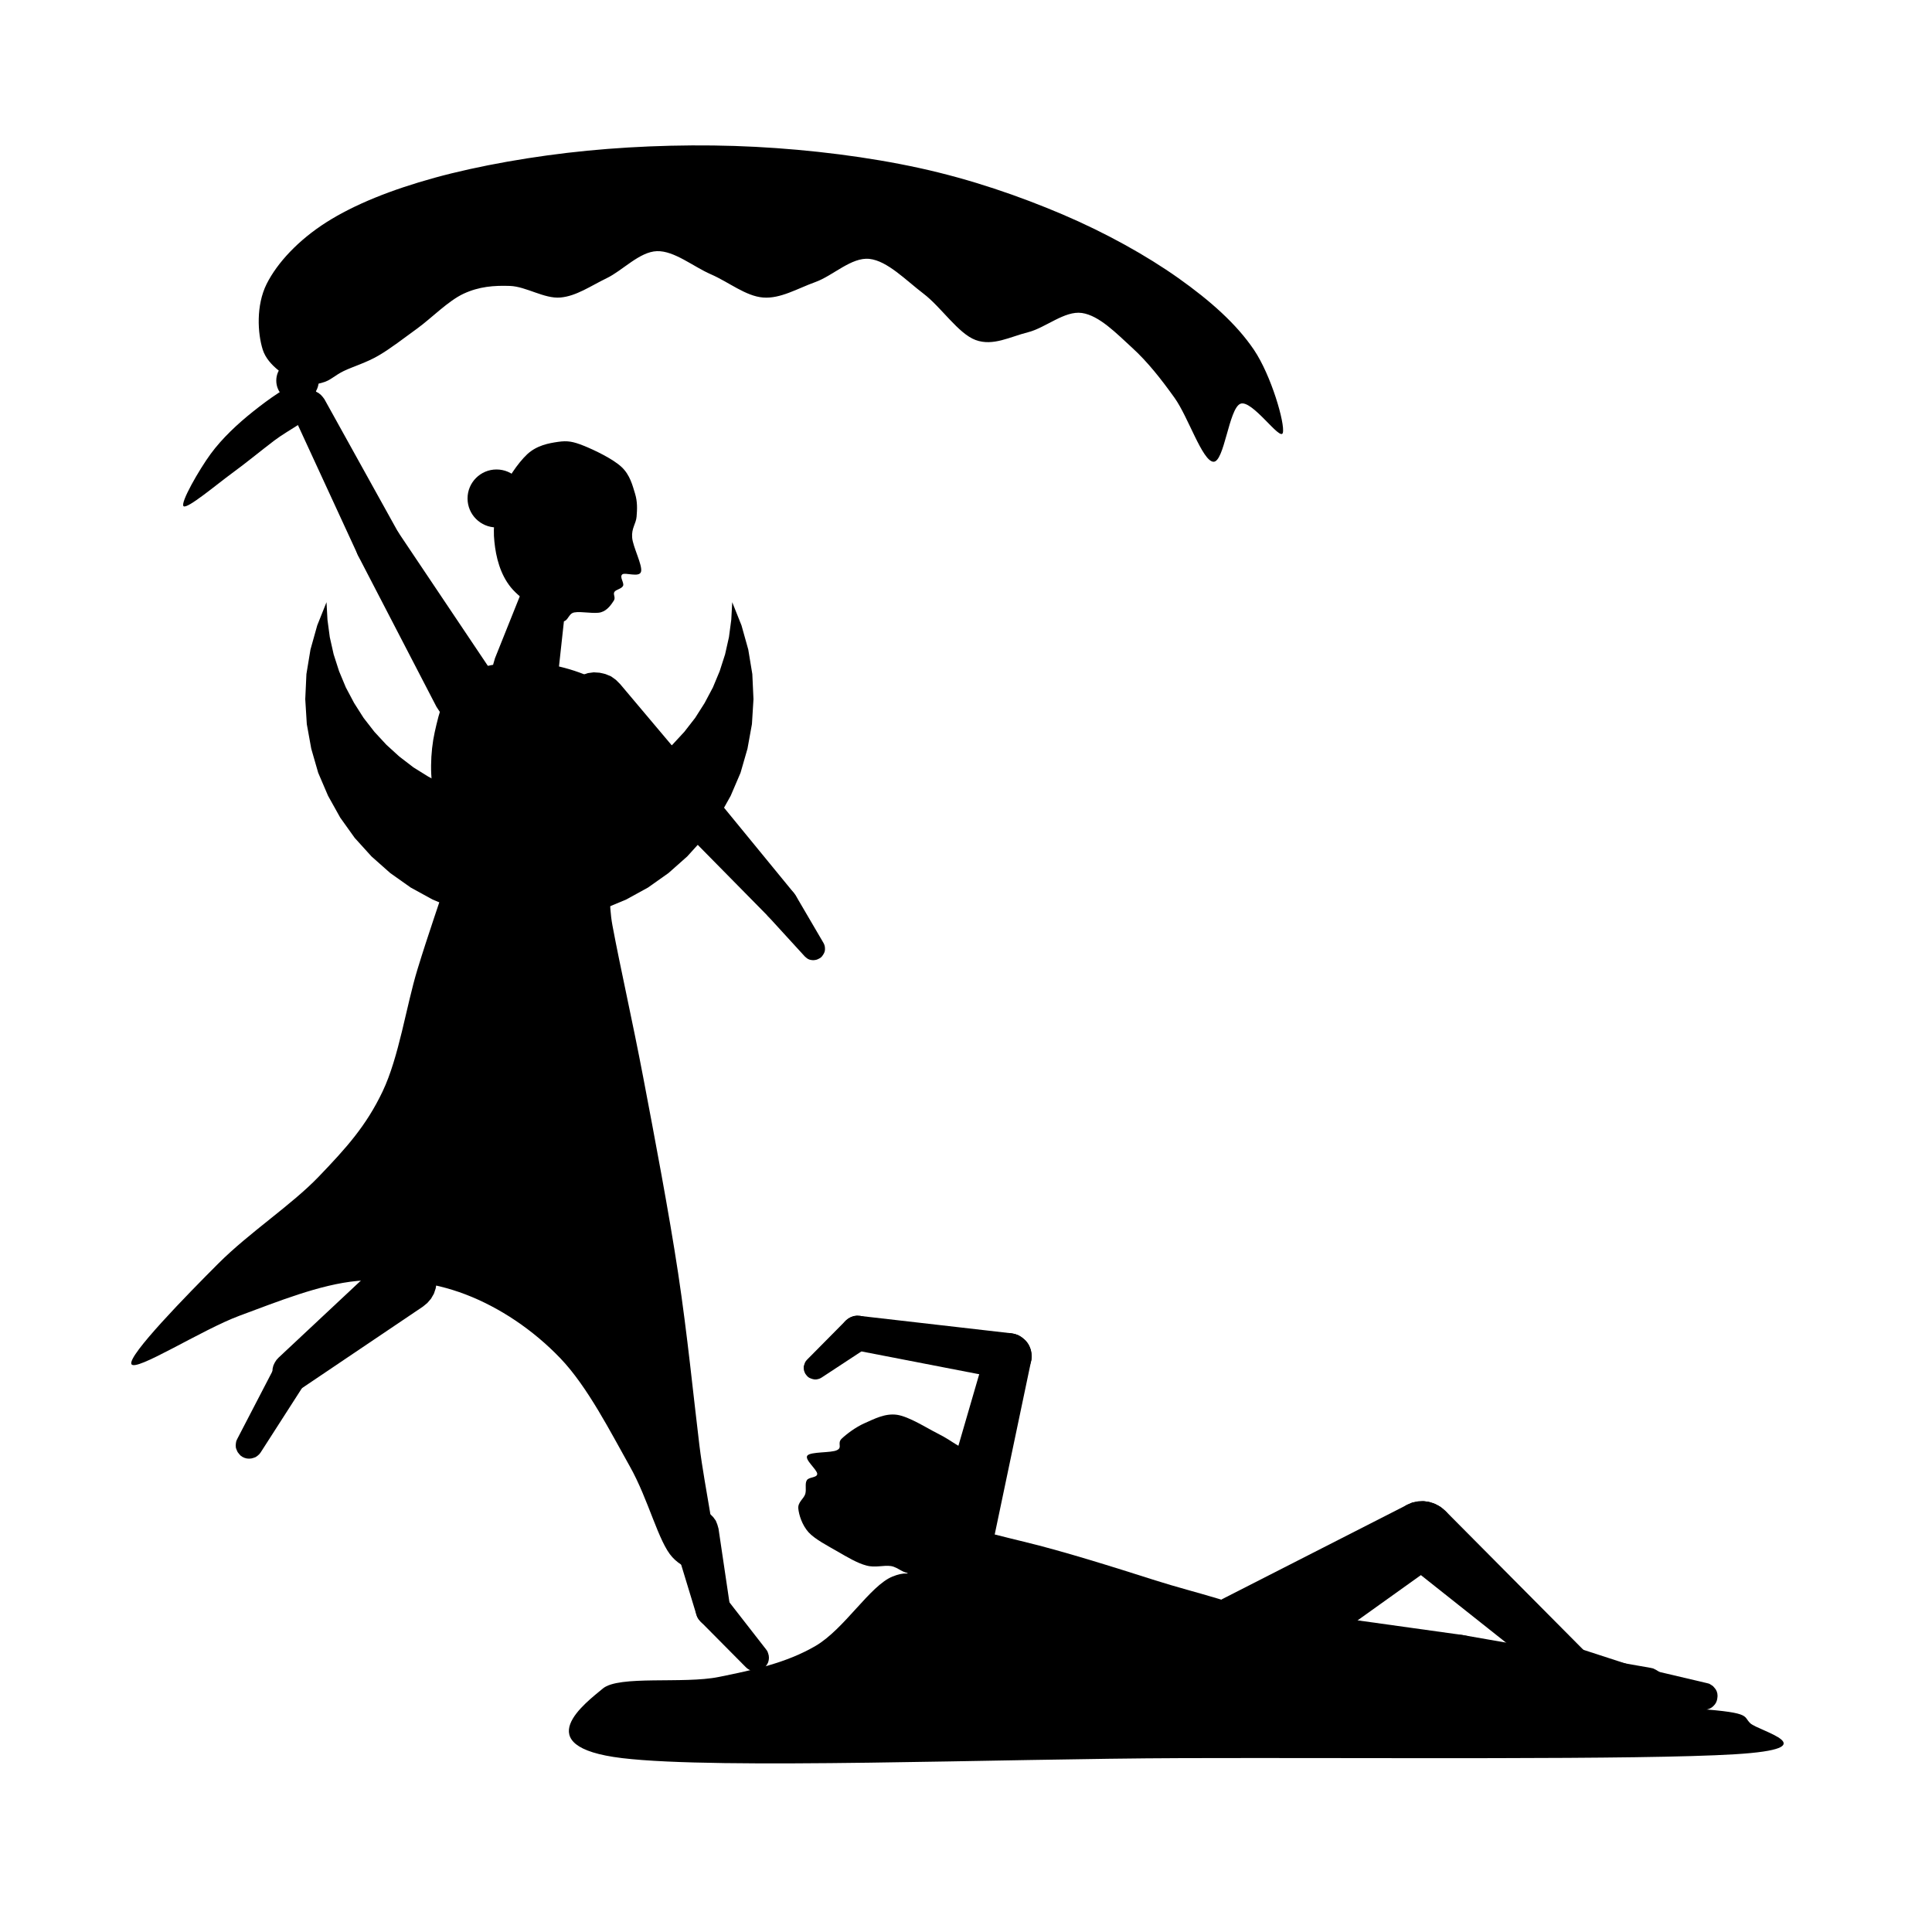
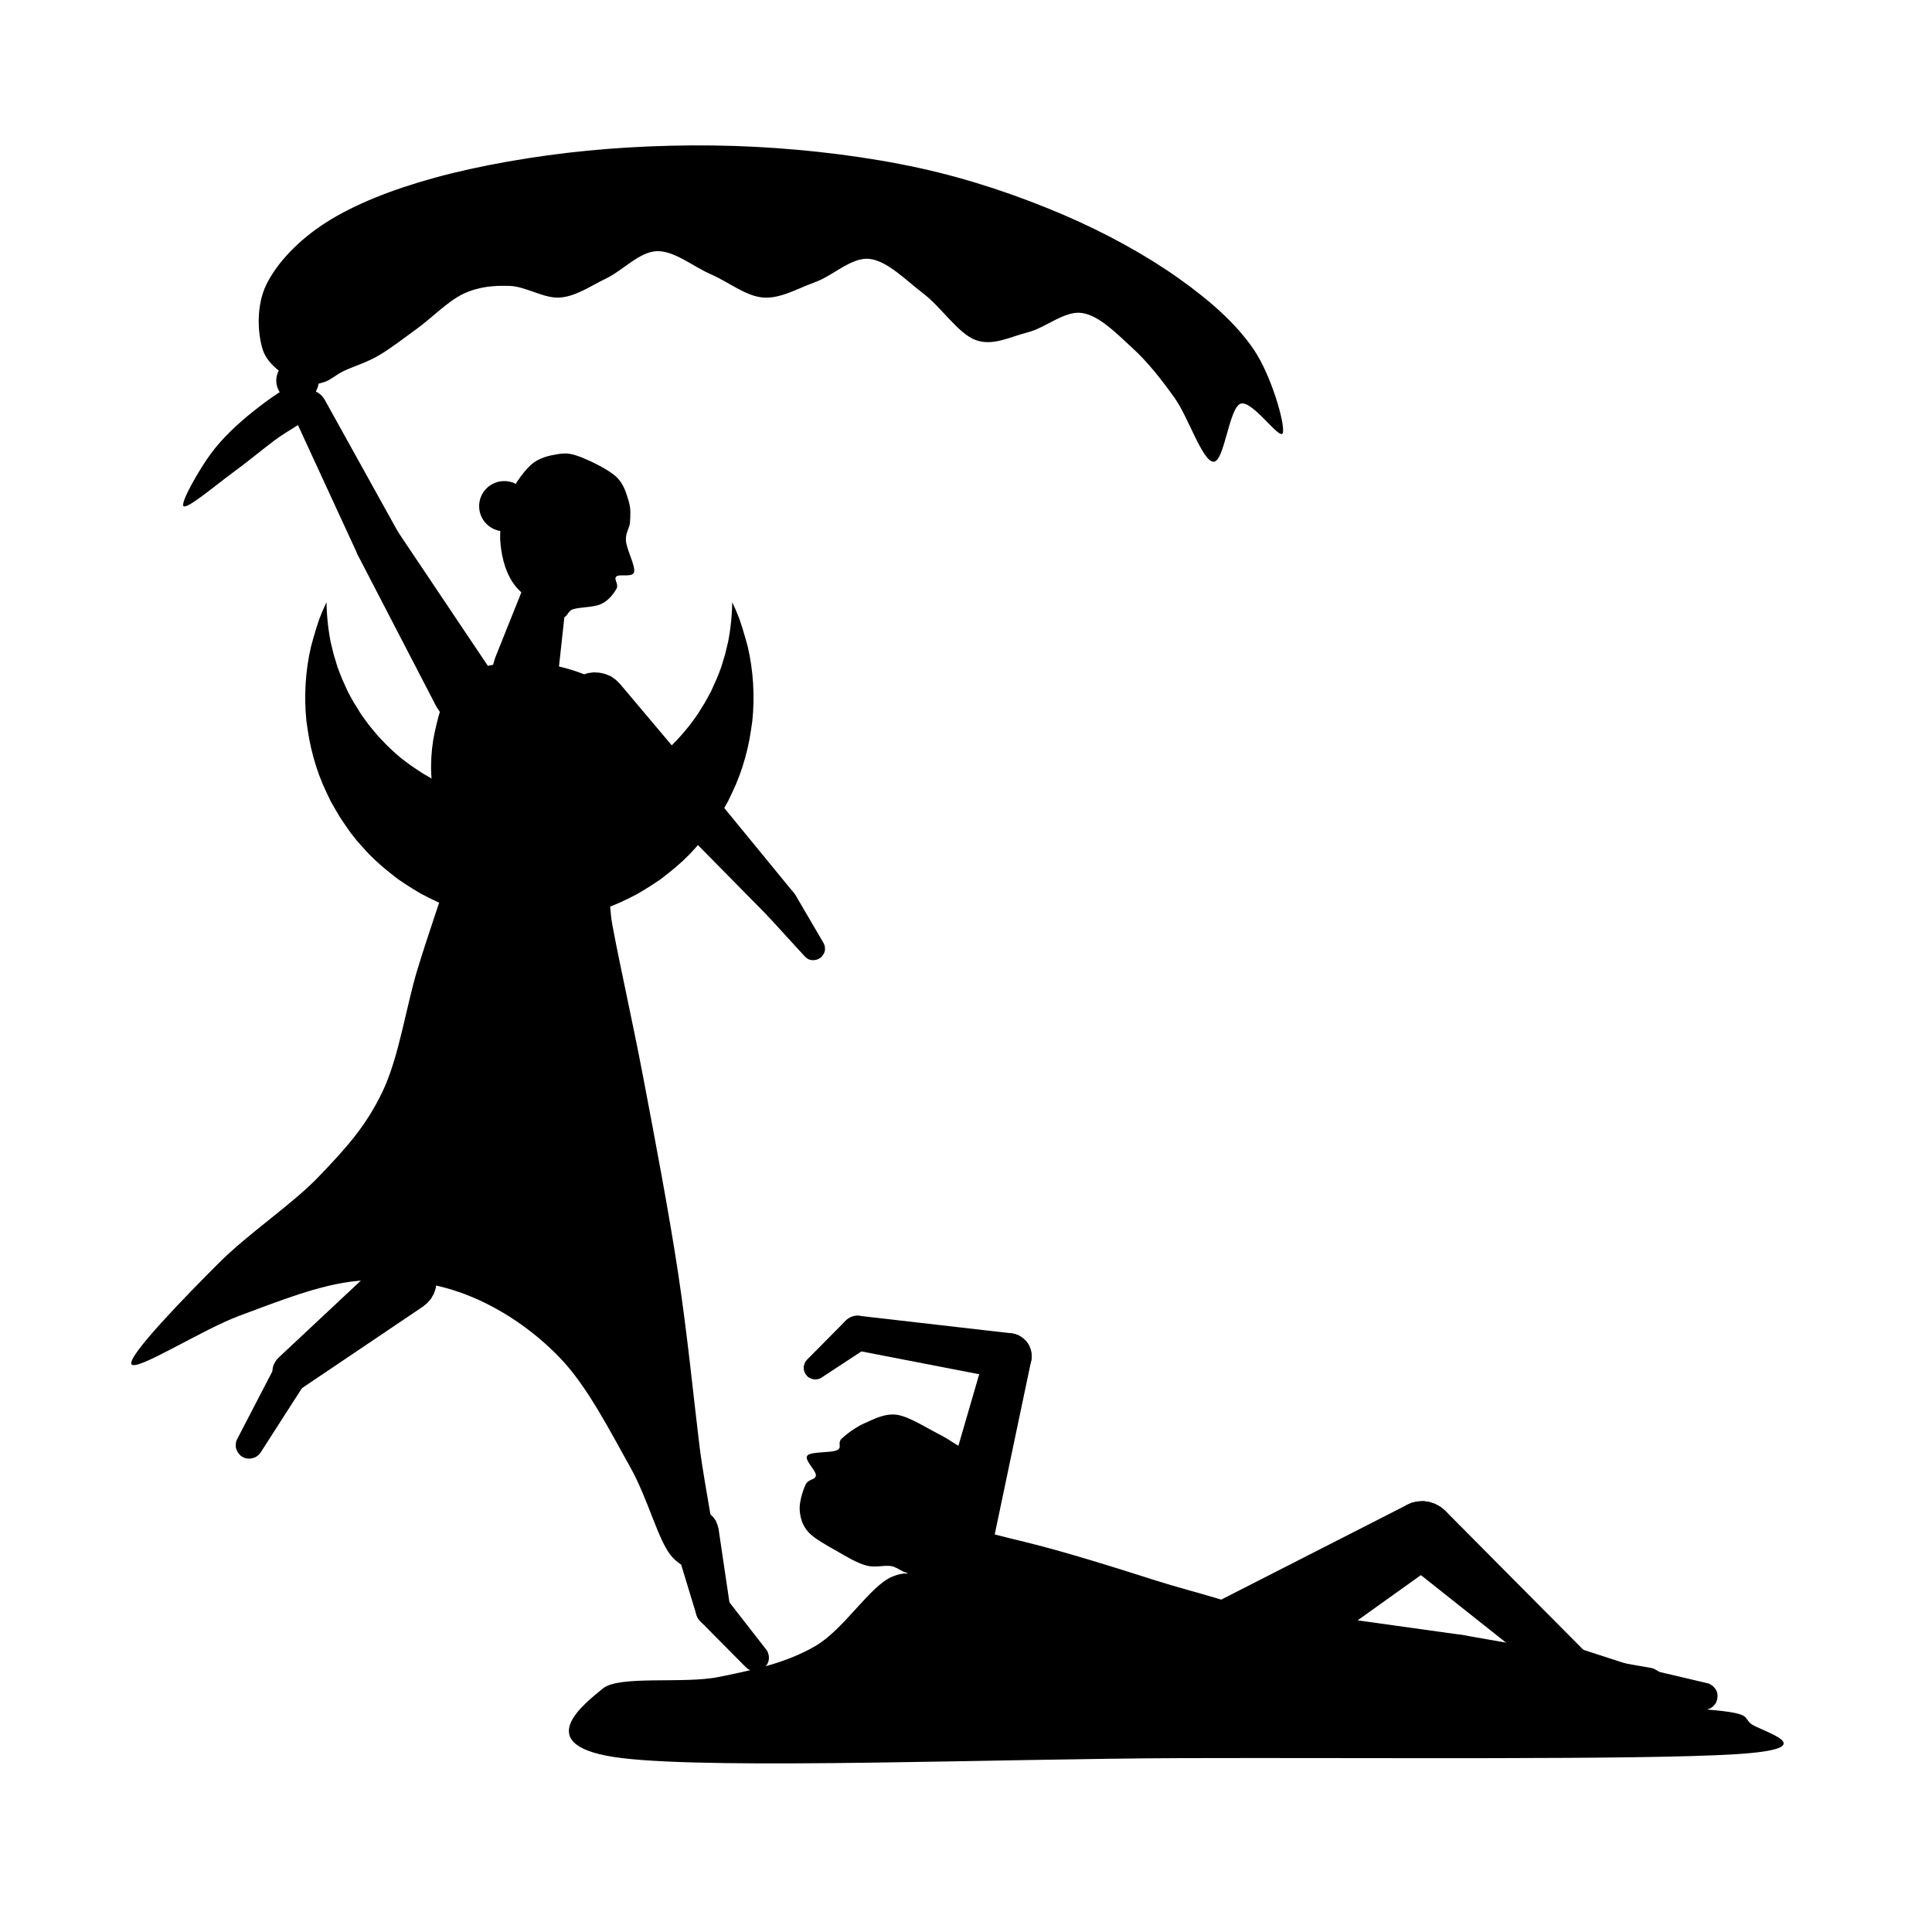
<svg xmlns="http://www.w3.org/2000/svg" viewBox="0 0 1000 1000" width="1000" height="1000">
  <path d="M154 198 C148.8 195.2 138.7 189.5 136 181 C133.3 172.5 132.5 158 138 147 C143.5 136 154.5 124.2 169 115 C183.5 105.8 202.5 98.2 225 92 C247.5 85.8 276.3 80.7 304 78 C331.7 75.3 362.3 74.5 391 76 C419.7 77.5 449.5 81.2 476 87 C502.5 92.8 527.7 101.5 550 111 C572.3 120.5 593.5 132.3 610 144 C626.5 155.7 640 167.7 649 181 C658 194.3 665.2 219.3 664 224 C662.8 228.7 648 206.5 642 209 C636 211.5 633.7 239.5 628 239 C622.3 238.5 615 215.8 608 206 C601 196.2 594 187.3 586 180 C578 172.7 569 163.3 560 162 C551 160.7 541.2 169.7 532 172 C522.8 174.3 514 179.3 505 176 C496 172.7 487.2 159 478 152 C468.8 145 459.3 135 450 134 C440.7 133 431.2 142.7 422 146 C412.8 149.3 404 154.7 395 154 C386 153.3 377.2 146 368 142 C358.8 138 349 129.7 340 130 C331 130.3 322.3 140 314 144 C305.7 148 298.3 153.3 290 154 C281.7 154.7 272.3 148.3 264 148 C255.7 147.7 248 148.3 240 152 C232 155.7 223.3 164.7 216 170 C208.7 175.3 202.3 180.3 196 184 C189.7 187.7 182.8 189.7 178 192 C173.2 194.3 171 197 167 198 C163 199 159.2 200.8 154 198 Z" fill="#000" />
  <path d="M156 198 C150.3 198.3 138.8 206.8 131 213 C123.2 219.2 115 226.8 109 235 C103 243.2 93.2 260.3 95 262 C96.8 263.7 112.2 250.7 120 245 C127.8 239.3 134.5 233.7 142 228 C149.5 222.3 162.7 216 165 211 C167.3 206 161.7 197.7 156 198 Z" fill="#000" />
-   <path d="M379 311.7 L383.8 323.7 L387.3 336.2 L389.4 348.9 L390 361.9 L389.2 374.8 L386.9 387.5 L383.3 400 L378.2 411.9 L371.9 423.2 L364.4 433.7 L355.7 443.3 L346 451.9 L335.4 459.4 L324.1 465.6 L312.1 470.6 L299.7 474.1 L286.9 476.3 L274 477 L261.1 476.3 L248.3 474.1 L235.9 470.6 L223.9 465.6 L212.6 459.4 L202 451.9 L192.3 443.3 L183.6 433.7 L176.1 423.2 L169.8 411.9 L164.7 400 L161.1 387.5 L158.8 374.8 L158 361.9 L158.6 348.9 L160.7 336.2 L164.2 323.7 L169 311.7 L169 311.7 L169.5 320.8 L170.7 329.8 L172.7 338.7 L175.5 347.4 L179 355.8 L183.3 363.9 L188.2 371.6 L193.8 378.8 L200 385.5 L206.7 391.6 L214 397.2 L221.7 402 L229.8 406.2 L238.2 409.7 L246.9 412.5 L255.8 414.4 L264.9 415.6 L274 416 L283.1 415.6 L292.2 414.4 L301.1 412.5 L309.8 409.7 L318.2 406.2 L326.3 402 L334 397.2 L341.3 391.6 L348 385.5 L354.2 378.8 L359.8 371.6 L364.7 363.9 L369 355.8 L372.5 347.4 L375.3 338.7 L377.3 329.8 L378.5 320.8 L379 311.7 Z" fill="#000" />
-   <path d="M302.1 230.7 C307.6 232.9 317.2 237.5 321.7 241.7 C326.1 245.8 327.4 251.3 328.7 255.5 C330 259.8 329.8 263.6 329.5 267.4 C329.2 271.1 326.8 273.4 327.2 278.2 C327.5 282.9 332.7 292.7 331.8 295.9 C331 299.1 323.6 296.1 322.1 297.3 C320.5 298.6 323.2 301.7 322.5 303.2 C321.8 304.8 318.8 305.1 318 306.4 C317.2 307.7 318.8 309.2 317.7 310.9 C316.5 312.7 314.5 315.9 311.1 316.9 C307.7 317.9 300.9 316.3 297.2 317 C293.5 317.7 294.3 323.4 288.9 321.2 C283.4 319.1 269.9 310.8 264.4 304 C258.9 297.2 256.7 288.4 255.9 280.4 C255 272.5 256.3 263.6 259.1 256.1 C262 248.5 268 239.7 272.9 235.1 C277.9 230.5 284 229.4 288.9 228.7 C293.7 228 296.6 228.5 302.1 230.7 Z" fill="#000" />
-   <path d="M242 258 a15 15 0 1 0 30 0 a15 15 0 1 0 -30 0 Z" fill="#000" />
+   <path d="M379 311.7 L381 316.1 L382.8 320.6 L384.3 325.2 L385.7 329.9 L387 334.6 L388 339.3 L388.8 344.1 L389.4 348.9 L389.8 353.8 L390 358.6 L390 363.5 L389.8 368.4 L389.4 373.2 L388.7 378 L387.9 382.8 L386.9 387.5 L385.7 392.2 L384.3 396.9 L382.7 401.5 L380.9 406 L378.9 410.4 L376.8 414.8 L374.4 419 L371.9 423.2 L369.2 427.2 L366.4 431.2 L363.4 435 L360.2 438.6 L356.9 442.2 L353.4 445.6 L349.8 448.8 L346 451.9 L342.2 454.9 L338.2 457.6 L334.1 460.2 L329.9 462.7 L325.6 464.9 L321.2 467 L316.7 468.9 L312.1 470.6 L307.5 472.1 L302.8 473.4 L298.1 474.5 L293.3 475.4 L288.5 476.1 L283.7 476.6 L278.9 476.9 L274 477 L269.1 476.9 L264.3 476.6 L259.5 476.1 L254.7 475.4 L249.9 474.5 L245.2 473.4 L240.5 472.1 L235.9 470.6 L231.3 468.9 L226.8 467 L222.4 464.9 L218.1 462.7 L213.9 460.2 L209.8 457.6 L205.8 454.9 L202 451.9 L198.2 448.8 L194.6 445.6 L191.1 442.2 L187.8 438.6 L184.6 435 L181.6 431.2 L178.8 427.2 L176.1 423.2 L173.6 419 L171.2 414.8 L169.1 410.4 L167.1 406 L165.3 401.5 L163.7 396.9 L162.3 392.2 L161.1 387.5 L160.1 382.8 L159.3 378 L158.6 373.2 L158.2 368.4 L158 363.5 L158 358.6 L158.2 353.8 L158.6 348.9 L159.2 344.1 L160 339.3 L161 334.6 L162.3 329.9 L163.7 325.2 L165.2 320.6 L167 316.1 L169 311.7 L169 311.7 L169.1 315.1 L169.3 318.5 L169.6 321.9 L170 325.3 L170.5 328.7 L171.1 332.1 L171.9 335.4 L172.7 338.7 L173.7 342 L174.7 345.3 L175.9 348.5 L177.2 351.7 L178.6 354.8 L180 357.9 L181.6 360.9 L183.3 363.9 L185.1 366.8 L186.9 369.7 L188.9 372.5 L190.9 375.2 L193.1 377.9 L195.3 380.5 L197.6 383 L200 385.5 L202.5 387.9 L205 390.2 L207.6 392.4 L210.3 394.5 L213.1 396.5 L215.9 398.4 L218.8 400.3 L221.7 402 L224.7 403.7 L227.7 405.3 L230.8 406.7 L234 408.1 L237.2 409.3 L240.4 410.5 L243.6 411.5 L246.9 412.5 L250.3 413.3 L253.6 414 L257 414.6 L260.4 415.1 L263.8 415.5 L267.2 415.8 L270.6 415.9 L274 416 L277.4 415.9 L280.8 415.8 L284.2 415.5 L287.6 415.1 L291 414.6 L294.4 414 L297.7 413.3 L301.1 412.5 L304.4 411.5 L307.6 410.5 L310.8 409.3 L314 408.1 L317.2 406.7 L320.3 405.3 L323.3 403.7 L326.3 402 L329.2 400.3 L332.1 398.4 L334.9 396.5 L337.7 394.5 L340.4 392.4 L343 390.2 L345.5 387.9 L348 385.5 L350.4 383 L352.7 380.5 L354.9 377.9 L357.1 375.2 L359.1 372.5 L361.1 369.7 L362.9 366.8 L364.7 363.9 L366.4 360.9 L368 357.9 L369.4 354.8 L370.8 351.7 L372.1 348.5 L373.3 345.3 L374.3 342 L375.3 338.7 L376.1 335.4 L376.9 332.1 L377.5 328.7 L378 325.3 L378.4 321.9 L378.7 318.5 L378.9 315.1 L379 311.7 Z" fill="#000" />
+   <path d="M301.2 236.8 C306.1 238.8 314.9 243 319 246.8 C323 250.6 324.2 255.5 325.4 259.4 C326.6 263.3 326.3 266.7 326.1 270.2 C325.9 273.6 323.6 275.7 324 280 C324.3 284.3 329 293 328.2 296.1 C327.4 299.1 320.6 296.9 319 298.4 C317.5 299.8 320.4 302.3 319.1 304.7 C317.8 307.1 315 310.9 311.2 312.6 C307.5 314.4 300.4 314.2 296.7 315.3 C293 316.4 294.1 321.1 289.1 319.1 C284.2 317.2 271.9 309.7 266.9 303.5 C261.9 297.3 259.9 289.3 259.1 282 C258.3 274.8 259.6 266.8 262.1 259.9 C264.7 253 270.1 245 274.6 240.8 C279.1 236.7 284.7 235.7 289.1 235 C293.6 234.3 296.2 234.9 301.2 236.8 Z" fill="#000" />
+   <path d="M248 262 a13 13 0 1 0 26 0 a13 13 0 1 0 -26 0 Z" fill="#000" />
  <path d="M288.9 348.9 L288.2 352 L287 355 L285.2 357.7 L283 360 L280.3 361.8 L277.4 363.1 L274.3 363.8 L271.1 364 L267.9 363.5 L264.8 362.4 L262.1 360.8 L259.6 358.7 L257.7 356.1 L256.2 353.3 L255.3 350.2 L255 347 L255.3 343.8 L256.2 340.7 L269.9 306.5 L270.7 304.8 L271.8 303.3 L273.2 301.9 L274.7 300.8 L276.4 299.9 L278.2 299.3 L280.1 299 L282 299 L283.9 299.4 L285.7 300 L287.4 300.9 L288.9 302 L290.3 303.4 L291.4 305 L292.2 306.7 L292.7 308.5 L293 310.4 L292.9 312.3 Z" fill="#000" />
  <path d="M185.3 287.5 L184.6 285.7 L184.1 283.7 L184 281.7 L184.2 279.7 L184.8 277.7 L185.7 275.9 L186.8 274.3 L188.2 272.8 L189.9 271.7 L191.7 270.8 L193.6 270.2 L195.6 270 L197.7 270.1 L199.6 270.6 L201.5 271.3 L203.2 272.4 L204.7 273.7 L206 275.3 L255.1 348.5 L256.6 351.2 L257.6 354.1 L258 357.2 L257.9 360.2 L257.2 363.2 L256 366.1 L254.3 368.6 L252.2 370.8 L249.7 372.6 L246.9 373.9 L243.9 374.7 L240.9 375 L237.8 374.7 L234.9 373.9 L232.1 372.5 L229.6 370.7 L227.6 368.4 L225.9 365.8 Z" fill="#000" />
  <path d="M151.8 214.8 L151.3 213.3 L151 211.8 L151 210.3 L151.3 208.8 L151.8 207.3 L152.5 206 L153.5 204.8 L154.6 203.8 L155.9 203 L157.3 202.4 L158.8 202.1 L160.4 202 L161.9 202.2 L163.4 202.7 L164.7 203.3 L166 204.3 L167 205.4 L167.9 206.6 L206.5 276.2 L207.4 278.1 L207.9 280.2 L208 282.4 L207.7 284.5 L207.1 286.5 L206.1 288.4 L204.8 290.1 L203.2 291.6 L201.4 292.7 L199.4 293.5 L197.3 293.9 L195.2 294 L193.1 293.6 L191.1 292.9 L189.2 291.9 L187.5 290.5 L186.2 288.9 L185.1 287 Z" fill="#000" />
  <path d="M143 197 a11 11 0 1 0 22 0 a11 11 0 1 0 -22 0 Z" fill="#000" />
  <path d="M369.2 411.3 L370.3 412.9 L371.2 414.7 L371.8 416.6 L372 418.6 L371.9 420.6 L371.5 422.6 L370.7 424.4 L369.6 426.1 L368.3 427.6 L366.8 428.9 L365 429.9 L363.1 430.6 L361.2 430.9 L359.2 431 L357.2 430.7 L355.3 430 L353.5 429.1 L351.9 427.9 L296.6 377.6 L294.5 375.3 L292.8 372.7 L291.7 369.8 L291.1 366.8 L291 363.7 L291.6 360.7 L292.6 357.8 L294.2 355.1 L296.2 352.8 L298.6 350.8 L301.3 349.4 L304.3 348.4 L307.3 348 L310.4 348.2 L313.4 348.9 L316.3 350.1 L318.8 351.9 L321 354.1 Z" fill="#000" />
  <path d="M411 462.3 L411.8 463.6 L412.5 464.9 L412.9 466.4 L413 467.9 L412.9 469.4 L412.5 470.9 L411.9 472.3 L411.1 473.6 L410 474.7 L408.8 475.6 L407.4 476.3 L406 476.8 L404.5 477 L403 476.9 L401.5 476.6 L400 476.1 L398.7 475.3 L397.6 474.3 L351.4 427.4 L350.1 425.8 L349 423.9 L348.3 421.8 L348 419.7 L348.1 417.6 L348.5 415.5 L349.4 413.5 L350.5 411.6 L352 410.1 L353.7 408.8 L355.6 407.8 L357.7 407.2 L359.8 407 L362 407.2 L364.1 407.7 L366 408.6 L367.8 409.9 L369.3 411.4 Z" fill="#000" />
  <path d="M426.2 488 L426.6 488.8 L426.9 489.8 L427 490.7 L427 491.7 L426.8 492.7 L426.4 493.6 L425.9 494.4 L425.3 495.2 L424.6 495.8 L423.7 496.3 L422.8 496.7 L421.9 496.9 L420.9 497 L419.9 496.9 L419 496.7 L418.1 496.3 L417.3 495.7 L416.6 495.1 L397.4 474.1 L396.4 472.7 L395.6 471.2 L395.2 469.6 L395 468 L395.2 466.3 L395.6 464.7 L396.4 463.2 L397.4 461.9 L398.7 460.8 L400.1 459.9 L401.7 459.3 L403.3 459 L405 459.1 L406.6 459.4 L408.2 460 L409.6 460.9 L410.8 462.1 L411.8 463.4 Z" fill="#000" />
  <path d="M239 350 C247.7 344 264.3 342 277 343 C289.7 344 306.2 349 315 356 C323.8 363 328.2 375.3 330 385 C331.8 394.7 329.7 406.8 326 414 C322.3 421.2 322.2 425.3 308 428 C293.8 430.7 254.8 432.7 241 430 C227.2 427.3 227.7 420.5 225 412 C222.3 403.5 222.7 389.3 225 379 C227.3 368.7 230.3 356 239 350 Z" fill="#000" />
  <path d="M308 423 C320.7 432.3 312.8 456.5 317 479 C321.2 501.5 327.3 528 333 558 C338.7 588 346.2 627.3 351 659 C355.8 690.7 359 723.5 362 748 C365 772.5 371.3 796.3 369 806 C366.7 815.7 355.2 813.8 348 806 C340.8 798.2 335.7 776.2 326 759 C316.3 741.8 304.2 717.8 290 703 C275.8 688.2 258.5 676.7 241 670 C223.5 663.3 204.5 661.2 185 663 C165.5 664.8 143.5 673.8 124 681 C104.5 688.2 69.8 710.5 68 706 C66.2 701.5 96.8 670.2 113 654 C129.2 637.8 150.8 623.8 165 609 C179.2 594.2 189.5 582.8 198 565 C206.5 547.2 210.3 520.7 216 502 C221.7 483.3 227.8 466.2 232 453 C236.2 439.8 228.3 428 241 423 C253.7 418 295.3 413.7 308 423 Z" fill="#000" />
  <path d="M377.9 831.7 L378 833.2 L377.8 834.7 L377.5 836.1 L376.8 837.5 L376 838.7 L374.9 839.8 L373.7 840.7 L372.4 841.3 L371 841.8 L369.5 842 L368 841.9 L366.5 841.7 L365.1 841.1 L363.8 840.4 L362.7 839.4 L361.7 838.3 L360.9 837 L360.4 835.6 L348.5 796.5 L348.1 794.3 L348 792.2 L348.4 790 L349.1 787.9 L350.2 786 L351.7 784.4 L353.4 783 L355.3 782 L357.4 781.3 L359.5 781 L361.7 781.1 L363.9 781.6 L365.9 782.5 L367.7 783.8 L369.2 785.3 L370.5 787.1 L371.3 789.1 L371.9 791.2 Z" fill="#000" />
  <path d="M396.5 853.7 L397.2 854.7 L397.6 855.8 L397.9 856.9 L398 858.1 L397.9 859.2 L397.6 860.4 L397.1 861.4 L396.4 862.4 L395.6 863.3 L394.7 864 L393.6 864.5 L392.5 864.8 L391.4 865 L390.2 865 L389 864.7 L387.9 864.3 L386.9 863.7 L386 862.9 L362.6 839.3 L361.6 838.1 L360.8 836.7 L360.3 835.1 L360 833.5 L360.1 831.9 L360.4 830.3 L361 828.8 L361.9 827.4 L363.1 826.2 L364.4 825.3 L365.8 824.6 L367.4 824.1 L369 824 L370.7 824.2 L372.2 824.6 L373.7 825.3 L375 826.3 L376.1 827.5 Z" fill="#000" />
  <path d="M156.6 718.3 L155.1 719.1 L153.6 719.7 L152 720 L150.3 720 L148.7 719.7 L147.1 719.2 L145.6 718.4 L144.3 717.4 L143.2 716.2 L142.3 714.9 L141.6 713.3 L141.2 711.7 L141 710.1 L141.1 708.4 L141.5 706.8 L142.2 705.3 L143.1 703.9 L144.2 702.7 L199.1 651.3 L201.4 649.5 L204 648.2 L206.8 647.3 L209.7 647 L212.6 647.2 L215.5 648 L218.1 649.2 L220.5 650.9 L222.5 653 L224.1 655.5 L225.3 658.2 L225.9 661 L226 664 L225.5 666.9 L224.6 669.6 L223.1 672.2 L221.2 674.4 L218.9 676.3 Z" fill="#000" />
  <path d="M134.9 751.8 L134.2 752.7 L133.3 753.5 L132.3 754.2 L131.2 754.6 L130.1 754.9 L128.9 755 L127.7 754.9 L126.6 754.6 L125.5 754.1 L124.5 753.4 L123.7 752.5 L123 751.6 L122.5 750.5 L122.1 749.4 L122 748.2 L122.1 747 L122.3 745.9 L122.8 744.8 L143 705.9 L143.9 704.5 L145 703.3 L146.3 702.3 L147.7 701.6 L149.3 701.2 L150.9 701 L152.5 701.1 L154 701.5 L155.5 702.2 L156.8 703.1 L158 704.3 L158.9 705.6 L159.5 707.1 L159.9 708.7 L160 710.3 L159.8 711.9 L159.3 713.4 L158.6 714.9 Z" fill="#000" />
-   <path d="M485 741.8 C479.8 739.2 470.5 733.2 464.3 732.3 C458.1 731.4 452.4 734.5 447.6 736.6 C442.8 738.7 438 742.4 435.6 744.7 C433.2 747.1 436.2 749.2 433.2 750.6 C430.3 752.1 419.6 751.3 417.9 753.4 C416.2 755.4 423 760.7 423 762.9 C422.9 765 418.6 764.4 417.6 766.2 C416.5 767.9 417.5 770.9 416.8 773.3 C416 775.8 412.9 777.5 413.2 780.8 C413.5 784 415.1 789.3 418.5 793.1 C421.9 796.8 428.6 800.2 433.6 803.1 C438.6 806 443.8 809.1 448.4 810.3 C453 811.6 457.4 810 461.2 810.6 C465 811.2 468 815 471.4 814 C474.9 813 478.4 806.8 482 804.6 C485.6 802.3 490.2 803.6 493 800.8 C495.8 797.9 496.4 791 498.9 787.5 C501.5 783.9 507.3 783.2 508.2 779.5 C509 775.9 504.5 769.9 504.1 765.7 C503.8 761.5 507.4 757.1 506 754.2 C504.5 751.2 499 750.1 495.5 748 C492 745.9 490.2 744.4 485 741.8 Z" fill="#000" />
+   <path d="M485 741.8 C479.8 739.2 470.5 733.2 464.3 732.3 C458.1 731.4 452.4 734.5 447.6 736.6 C442.8 738.7 438 742.4 435.6 744.7 C433.2 747.1 436.2 749.2 433.2 750.6 C430.3 752.1 419.7 751.2 417.9 753.4 C416 755.5 422.4 761.1 422.3 763.6 C422.2 766.1 418.4 765.4 417 768.4 C415.6 771.3 413.7 777.3 413.9 781.4 C414.2 785.5 415.2 789.5 418.5 793.1 C421.8 796.7 428.6 800.2 433.6 803.1 C438.6 806 443.8 809.1 448.4 810.3 C453 811.6 457.4 810 461.2 810.6 C465 811.2 468 815 471.4 814 C474.9 813 478.4 806.8 482 804.6 C485.6 802.3 490.2 803.6 493 800.8 C495.8 797.9 496.4 791 498.9 787.5 C501.5 783.9 507.3 783.2 508.2 779.5 C509 775.9 504.5 769.9 504.1 765.7 C503.8 761.5 507.4 757.1 506 754.2 C504.5 751.2 499 750.1 495.5 748 C492 745.9 490.2 744.4 485 741.8 Z" fill="#000" />
  <path d="M458.1 795.1 L456.9 793.4 L456.1 791.5 L455.4 789.6 L455.1 787.5 L455 785.5 L455.2 783.4 L455.7 781.4 L456.5 779.5 L457.5 777.7 L458.8 776 L460.3 774.6 L461.9 773.4 L463.7 772.4 L465.7 771.6 L467.7 771.2 L469.7 771 L471.8 771.1 L473.8 771.5 L493.6 776.7 L498 778.4 L501.8 780.9 L505.1 784.2 L507.6 788.1 L509.3 792.4 L510 797 L509.7 801.6 L508.5 806.1 L506.3 810.2 L503.3 813.8 L499.7 816.6 L495.5 818.7 L491 819.8 L486.4 819.9 L481.8 819.1 L477.5 817.4 L473.7 814.7 L470.5 811.4 Z" fill="#000" />
  <path d="M510.5 698.7 L511.2 696.8 L512.3 695 L513.6 693.4 L515.2 692.1 L516.9 691.1 L518.8 690.4 L520.9 690.1 L522.9 690 L524.9 690.4 L526.8 691 L528.6 692 L530.2 693.3 L531.6 694.8 L532.7 696.5 L533.5 698.4 L533.9 700.4 L534 702.4 L533.7 704.5 L511.7 809.3 L510.8 812 L509.5 814.6 L507.8 816.8 L505.7 818.8 L503.2 820.3 L500.6 821.3 L497.8 821.9 L494.9 822 L492.1 821.5 L489.4 820.6 L486.9 819.2 L484.7 817.4 L482.9 815.2 L481.5 812.7 L480.5 810 L480 807.2 L480.1 804.3 L480.6 801.5 Z" fill="#000" />
  <path d="M442.3 698.8 L440.8 698.4 L439.4 697.8 L438.2 696.9 L437.1 695.8 L436.2 694.5 L435.6 693.2 L435.2 691.7 L435 690.2 L435.1 688.6 L435.5 687.1 L436.1 685.7 L436.9 684.5 L438 683.3 L439.2 682.4 L440.5 681.7 L442 681.2 L443.5 681 L445 681.1 L523.4 690.1 L525.5 690.5 L527.5 691.3 L529.3 692.5 L530.9 693.9 L532.2 695.6 L533.1 697.5 L533.7 699.6 L534 701.7 L533.9 703.8 L533.3 705.9 L532.5 707.9 L531.3 709.6 L529.8 711.2 L528 712.4 L526.1 713.3 L524 713.8 L521.9 714 L519.7 713.8 Z" fill="#000" />
  <path d="M425.3 713 L424.4 713.5 L423.5 713.8 L422.5 714 L421.6 714 L420.6 713.8 L419.7 713.5 L418.8 713.1 L418 712.5 L417.4 711.8 L416.8 711 L416.4 710.1 L416.1 709.2 L416 708.2 L416 707.2 L416.3 706.3 L416.6 705.4 L417.1 704.5 L417.7 703.8 L437.6 683.7 L438.9 682.6 L440.3 681.8 L441.9 681.2 L443.6 681 L445.3 681.1 L446.9 681.5 L448.4 682.2 L449.8 683.1 L451 684.3 L451.9 685.7 L452.6 687.2 L452.9 688.9 L453 690.5 L452.7 692.2 L452.2 693.8 L451.3 695.2 L450.2 696.5 L448.9 697.5 Z" fill="#000" />
  <path d="M480 790 C490 787 510.3 793.3 530 798 C549.7 802.7 577 811.3 598 818 C619 824.7 644.7 830 656 838 C667.3 846 674.3 860.7 666 866 C657.7 871.3 627.3 872.3 606 870 C584.7 867.7 557.3 857.3 538 852 C518.7 846.7 501.3 844 490 838 C478.7 832 471.7 824 470 816 C468.3 808 470 793 480 790 Z" fill="#000" />
  <path d="M756.5 846.2 L759.4 846.8 L762.1 847.9 L764.7 849.5 L766.9 851.5 L768.8 853.8 L770.3 856.3 L771.3 859.1 L771.9 862 L772 865 L771.6 867.9 L770.7 870.8 L769.3 873.4 L767.6 875.8 L765.4 877.9 L763 879.6 L760.3 880.9 L757.5 881.7 L754.5 882 L646.8 885 L641.8 884.7 L637 883.5 L632.5 881.4 L628.5 878.5 L625 875 L622.3 870.8 L620.3 866.3 L619.2 861.5 L619 856.5 L619.8 851.6 L621.4 846.9 L623.8 842.6 L627 838.8 L630.8 835.7 L635.2 833.3 L639.9 831.7 L644.8 831 L649.7 831.3 Z" fill="#000" />
  <path d="M853.9 863.2 L855.7 863.6 L857.3 864.4 L858.9 865.4 L860.2 866.7 L861.3 868.1 L862.1 869.7 L862.7 871.5 L863 873.3 L862.9 875.1 L862.6 876.9 L862 878.6 L861.1 880.2 L859.9 881.6 L858.5 882.8 L857 883.8 L855.3 884.5 L853.5 884.9 L851.7 885 L753.4 882 L750.2 881.6 L747.1 880.6 L744.2 879.1 L741.6 877 L739.4 874.6 L737.8 871.8 L736.6 868.7 L736.1 865.5 L736.1 862.2 L736.7 859 L737.9 855.9 L739.7 853.1 L741.9 850.7 L744.5 848.7 L747.4 847.2 L750.6 846.3 L753.8 846 L757.1 846.3 Z" fill="#000" />
  <path d="M883.6 871.2 L884.7 871.5 L885.7 872.1 L886.6 872.7 L887.4 873.6 L888.1 874.5 L888.6 875.5 L888.9 876.6 L889 877.8 L888.9 878.9 L888.7 880 L888.3 881.1 L887.7 882.1 L886.9 883 L886.1 883.7 L885.1 884.3 L884 884.7 L882.9 884.9 L881.8 885 L851.7 884 L849.8 883.8 L848.1 883.2 L846.4 882.3 L845 881.1 L843.8 879.7 L842.9 878.1 L842.3 876.4 L842 874.5 L842.1 872.7 L842.5 870.9 L843.2 869.2 L844.3 867.6 L845.6 866.3 L847.1 865.3 L848.8 864.5 L850.6 864.1 L852.5 864 L854.3 864.3 Z" fill="#000" />
  <path d="M728.3 778.9 L730.9 777.8 L733.6 777.2 L736.4 777 L739.3 777.3 L742 778.1 L744.5 779.3 L746.8 780.9 L748.9 782.9 L750.5 785.2 L751.8 787.7 L752.6 790.4 L753 793.2 L752.9 796 L752.3 798.8 L751.3 801.4 L749.9 803.8 L748 806 L745.9 807.8 L658.5 870.3 L654.6 872.6 L650.3 874.2 L645.8 874.9 L641.3 874.8 L636.8 873.9 L632.6 872.2 L628.7 869.8 L625.4 866.7 L622.6 863 L620.6 858.9 L619.4 854.5 L619 850 L619.4 845.4 L620.7 841 L622.7 836.9 L625.4 833.3 L628.8 830.2 L632.6 827.7 Z" fill="#000" />
  <path d="M819.8 854.2 L821 855.7 L821.9 857.3 L822.6 859 L822.9 860.8 L823 862.6 L822.7 864.5 L822.2 866.2 L821.3 867.9 L820.2 869.3 L818.9 870.6 L817.3 871.6 L815.6 872.4 L813.8 872.8 L812 873 L810.2 872.8 L808.4 872.4 L806.7 871.6 L805.2 870.6 L725.4 807.3 L723.2 805.2 L721.4 802.7 L720.1 799.9 L719.3 797 L719 793.9 L719.3 790.8 L720.1 787.9 L721.5 785.1 L723.3 782.7 L725.6 780.6 L728.2 778.9 L731 777.7 L734 777.1 L737.1 777 L740.1 777.5 L743 778.5 L745.7 780 L748.1 782 Z" fill="#000" />
  <path d="M842.2 861.3 L843.2 861.8 L844.2 862.4 L845 863.1 L845.8 864 L846.3 865 L846.7 866.1 L847 867.2 L847 868.3 L846.8 869.5 L846.5 870.6 L846 871.6 L845.4 872.5 L844.6 873.3 L843.6 874 L842.6 874.5 L841.5 874.8 L840.4 875 L839.3 875 L810.9 871.9 L809.1 871.6 L807.4 870.9 L805.8 869.9 L804.5 868.6 L803.4 867.1 L802.6 865.4 L802.1 863.6 L802 861.8 L802.2 859.9 L802.8 858.1 L803.7 856.5 L804.8 855 L806.2 853.8 L807.8 852.9 L809.6 852.3 L811.4 852 L813.3 852.1 L815.1 852.5 Z" fill="#000" />
  <path d="M312 874 C320.3 867 353.7 871.7 372 868 C390.3 864.3 407 860.7 422 852 C437 843.3 450.3 820.7 462 816 C473.7 811.3 475.3 818 492 824 C508.7 830 528.7 843 562 852 C595.3 861 640.3 872.7 692 878 C743.7 883.3 836.3 881.7 872 884 C907.7 886.3 901.7 888 906 892 C910.3 896 947 905 898 908 C849 911 708 909.7 612 910 C516 910.3 372 916 322 910 C272 904 303.7 881 312 874 Z" fill="#000" />
</svg>
